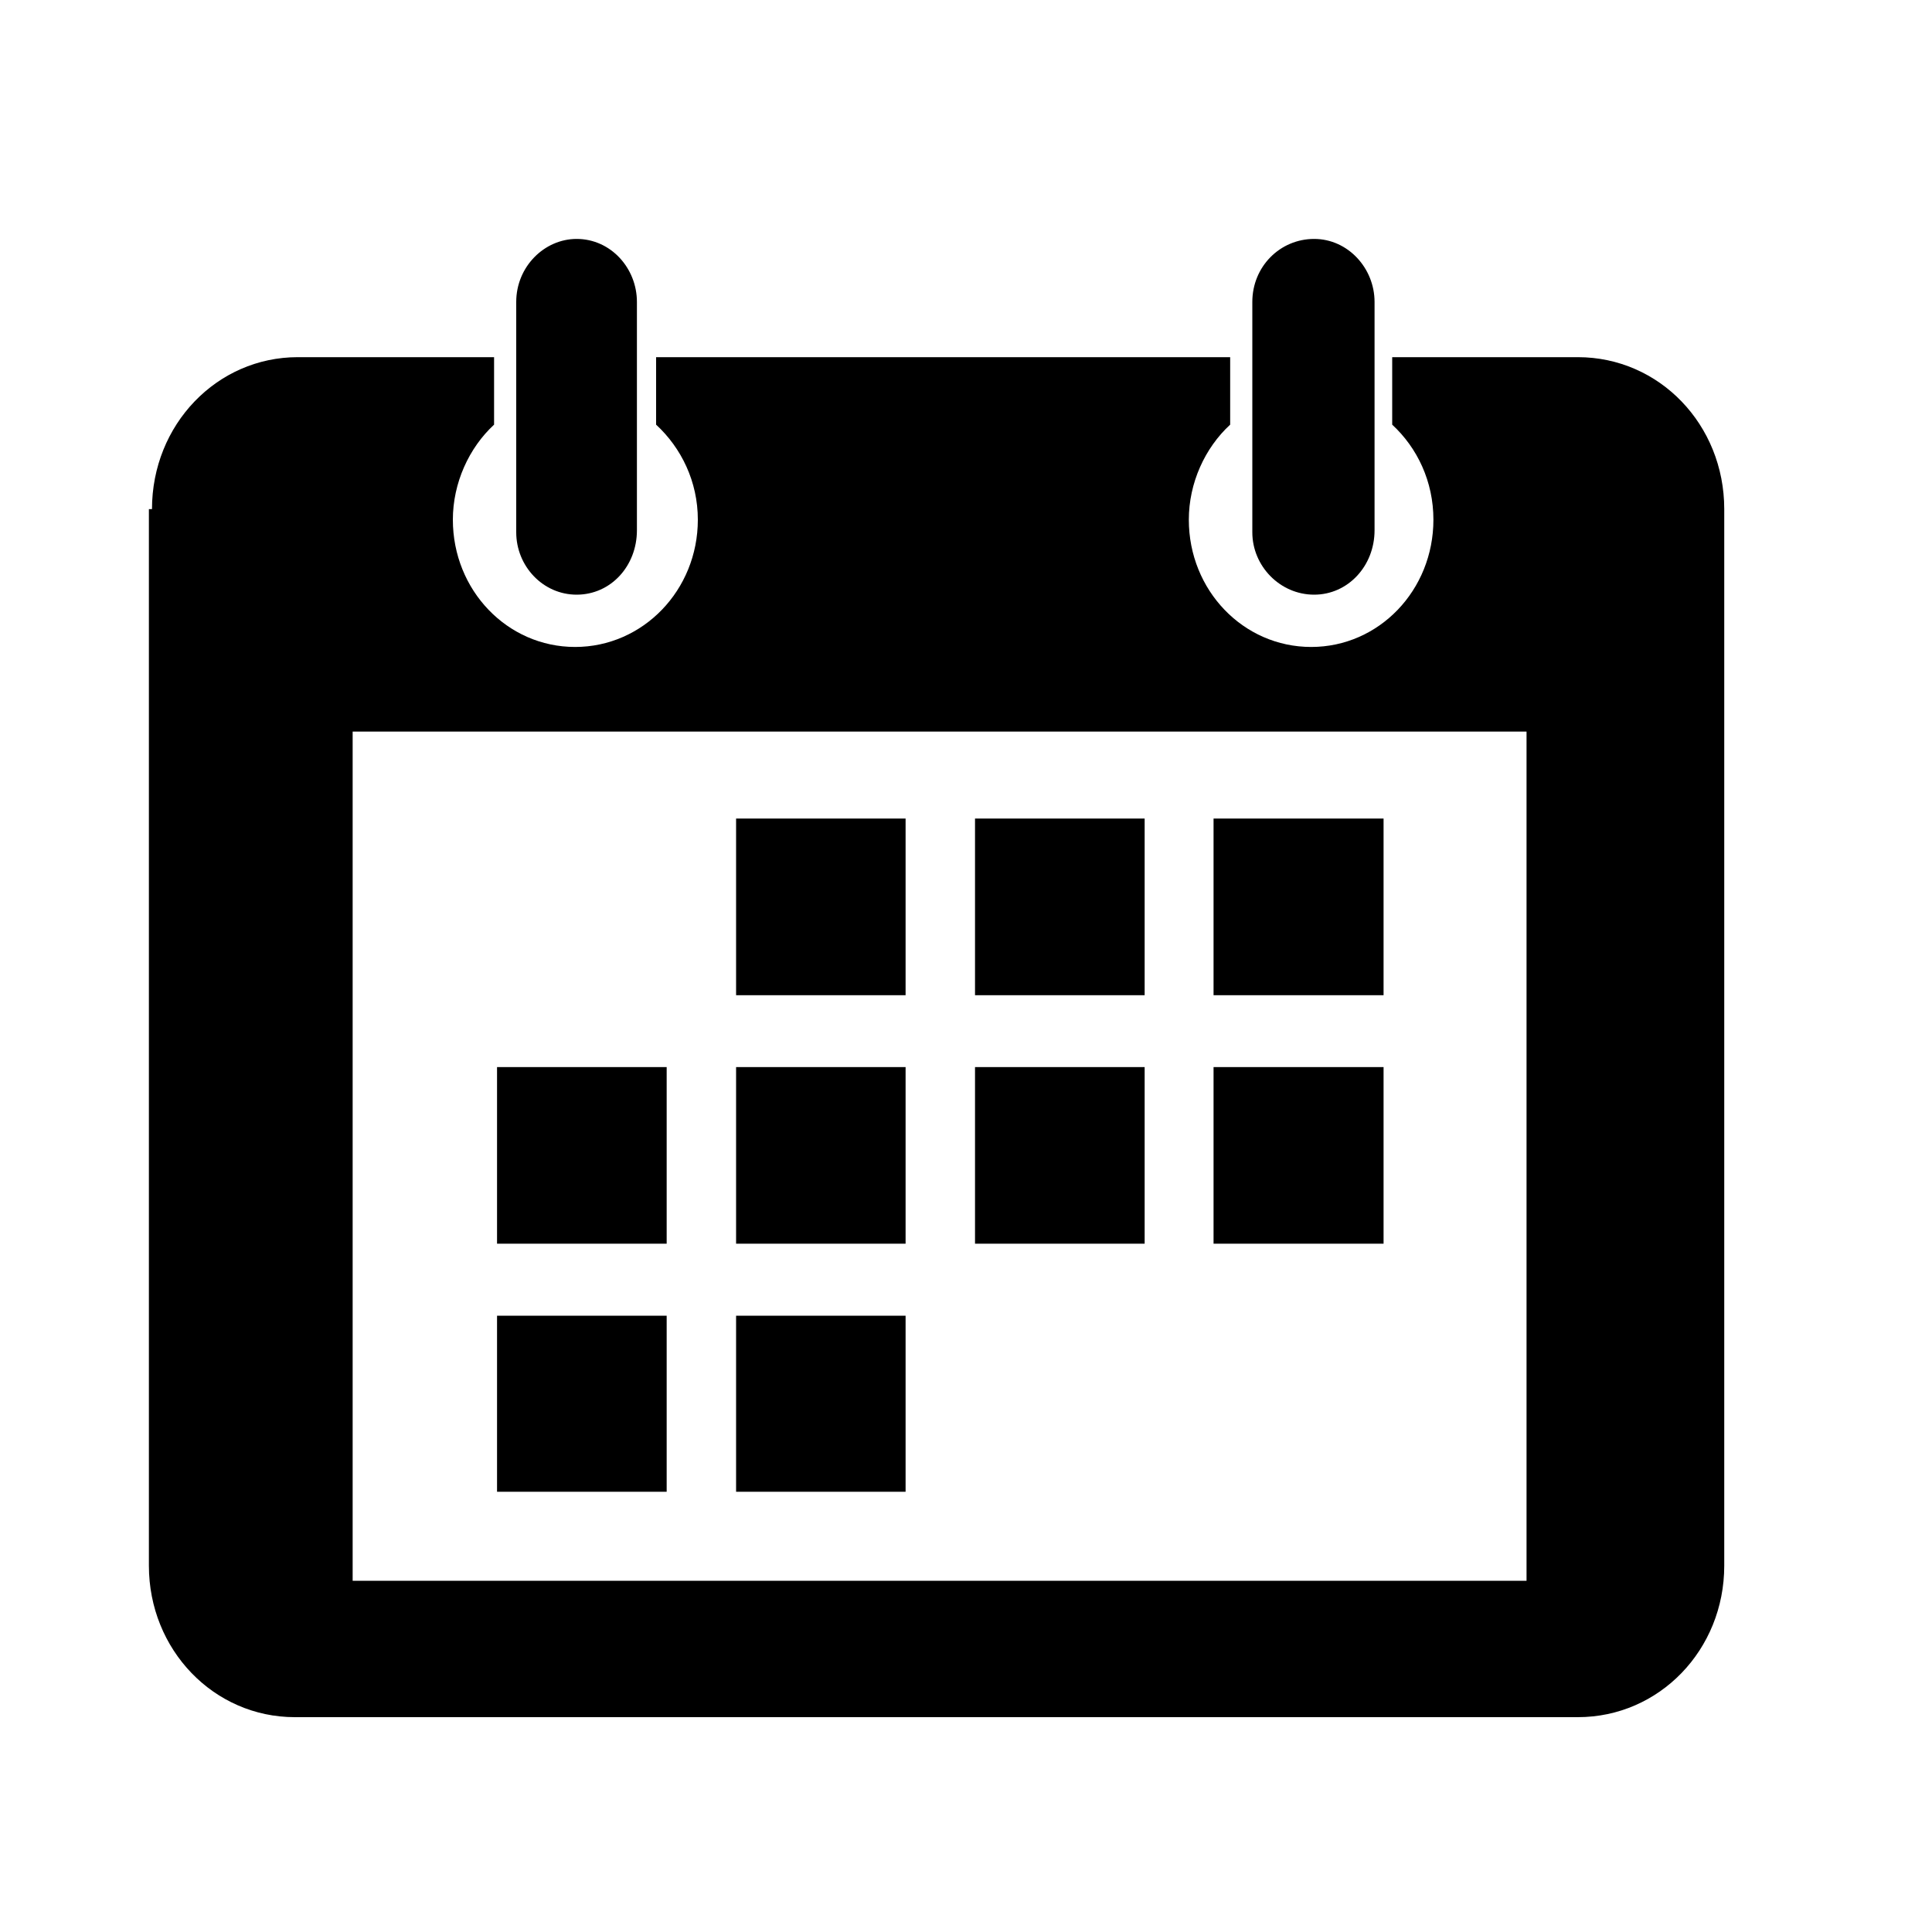
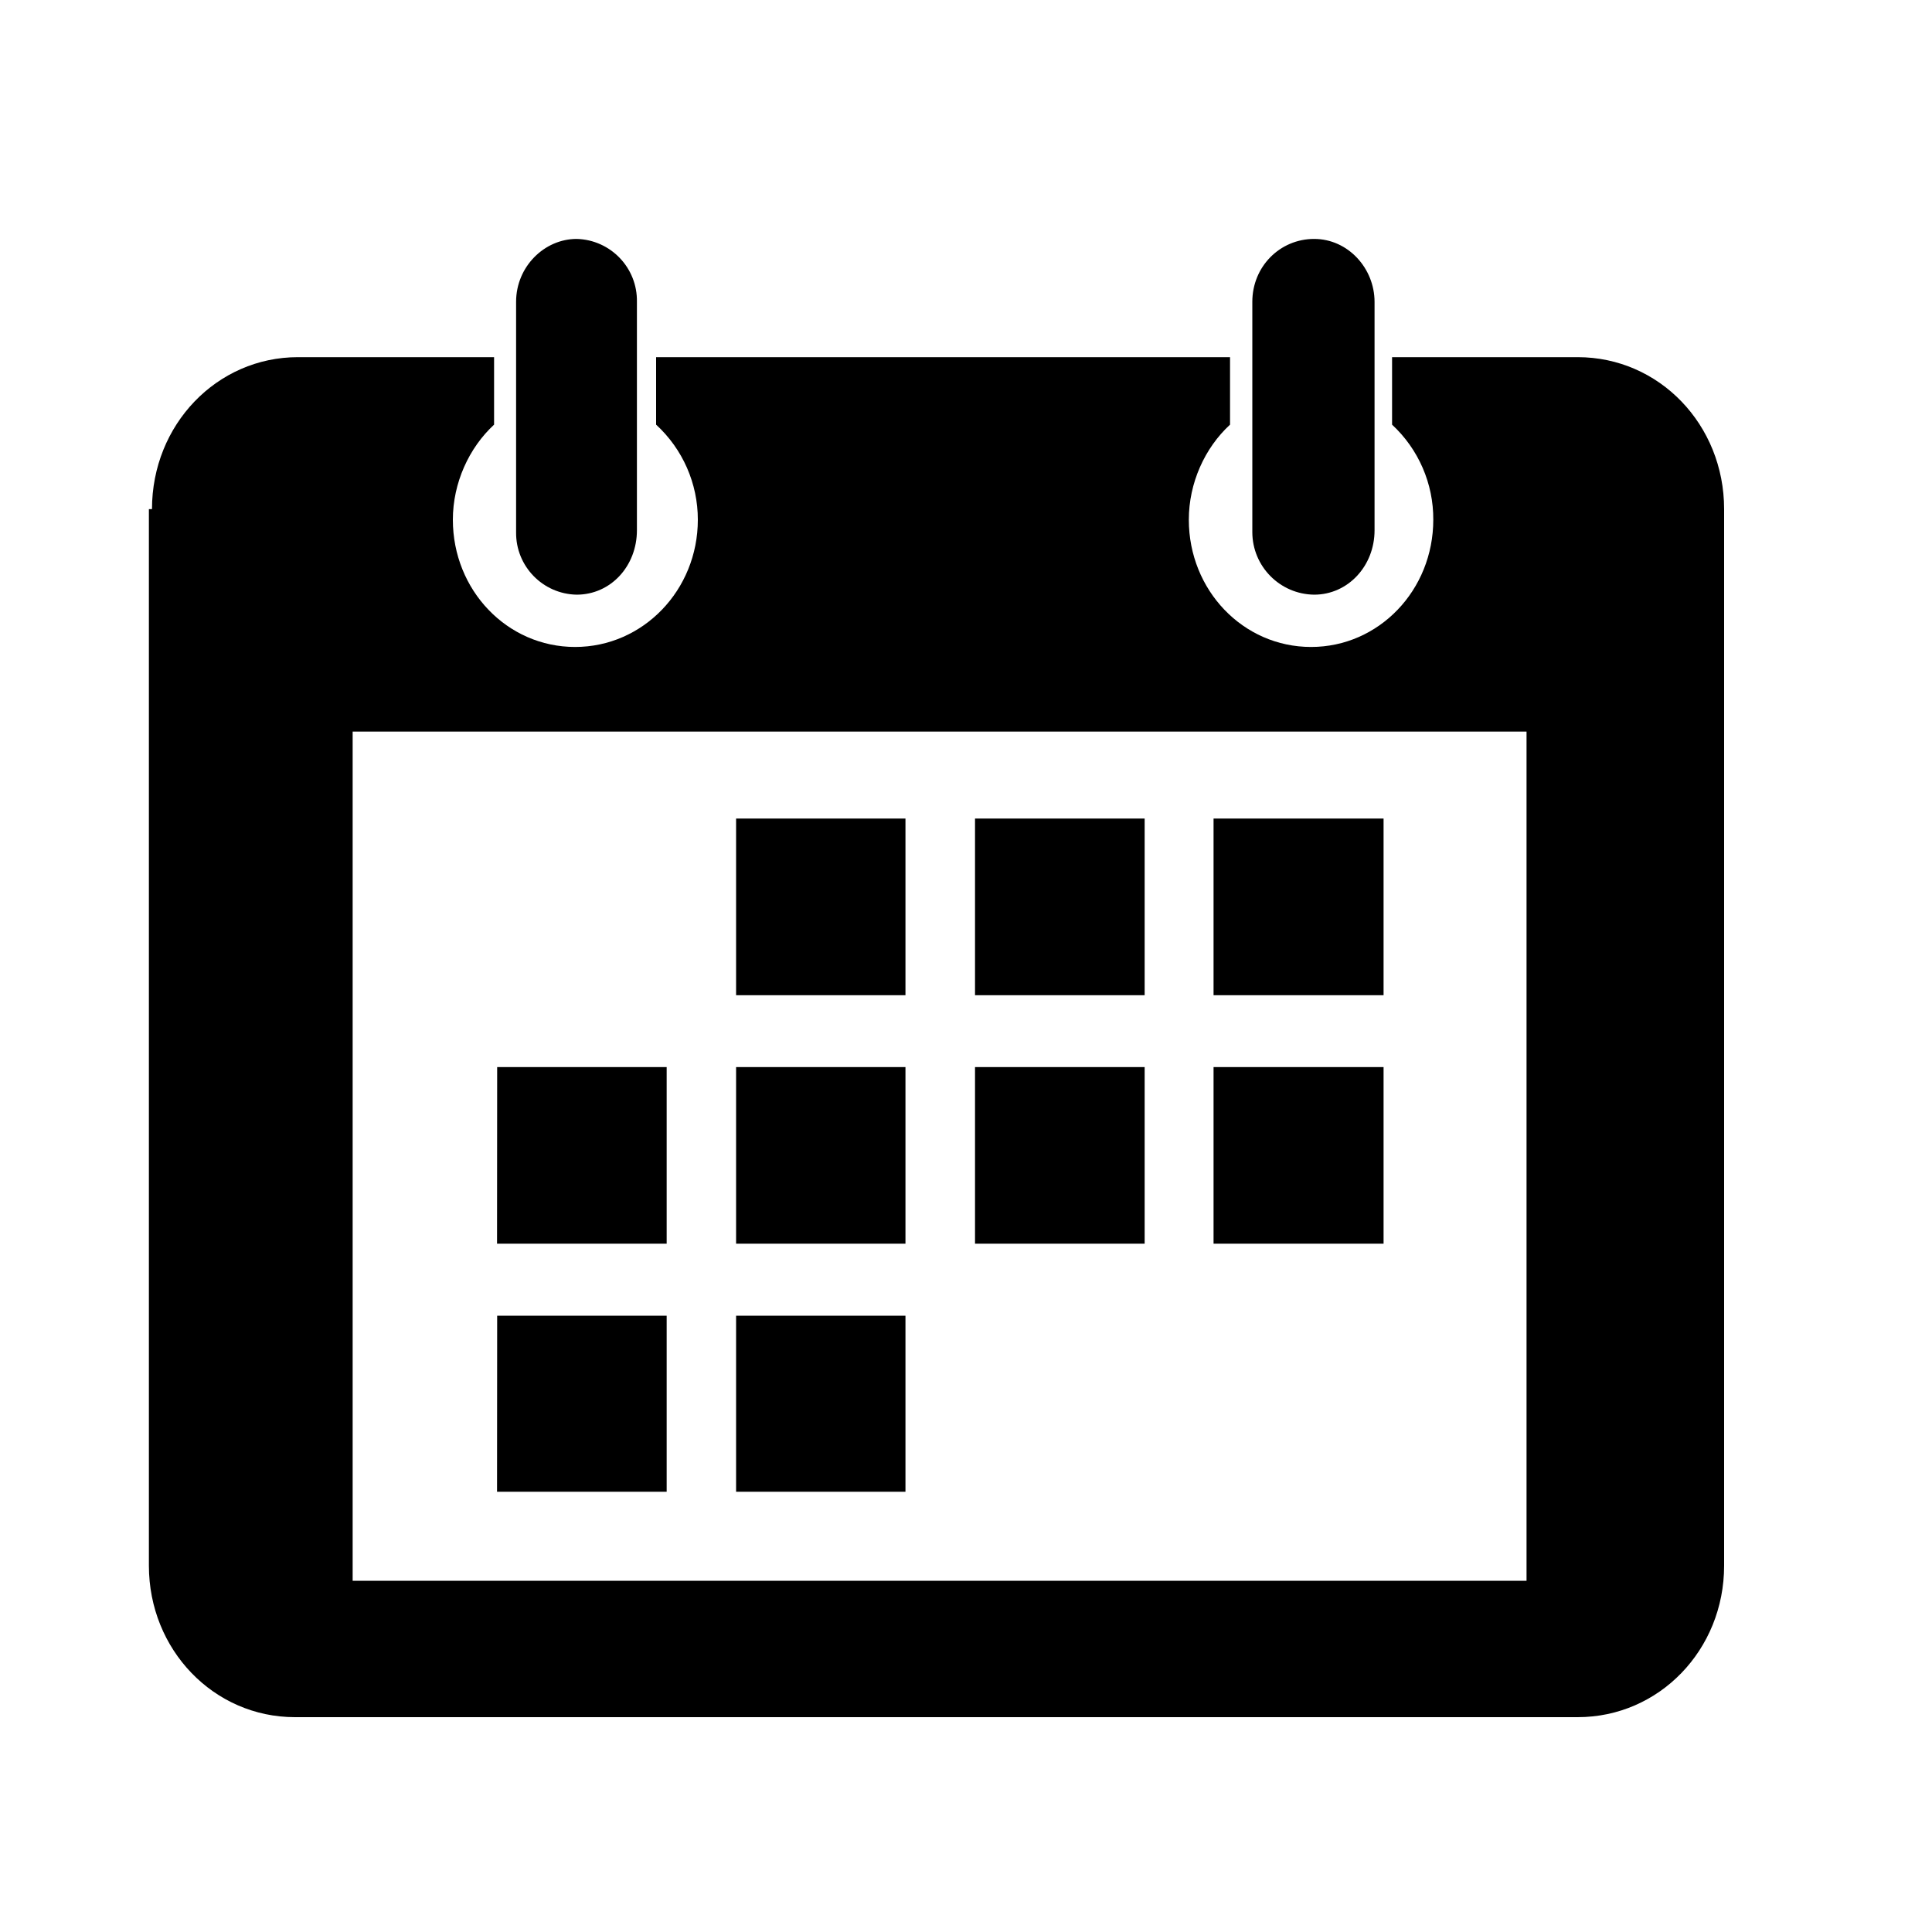
- <svg xmlns="http://www.w3.org/2000/svg" width="15pt" height="15pt" viewBox="0 0 15 15" version="1.1">
-   <g id="surface1">
-     <path style=" stroke:none;fill-rule:nonzero;fill:rgb(0%,0%,0%);fill-opacity:1;" d="M 4.477 4.617 C 4.215 4.617 4.008 4.395 4.008 4.133 L 4.008 2.344 C 4.008 2.07 4.227 1.855 4.477 1.855 C 4.742 1.855 4.945 2.082 4.945 2.344 L 4.945 4.117 C 4.945 4.395 4.742 4.617 4.477 4.617 Z M 10.203 4.617 C 9.938 4.617 9.723 4.395 9.723 4.133 L 9.723 2.344 C 9.723 2.07 9.938 1.855 10.203 1.855 C 10.465 1.855 10.672 2.082 10.672 2.344 L 10.672 4.117 C 10.672 4.395 10.465 4.617 10.203 4.617 Z M 11.852 12.273 L 11.852 5.68 L 2.738 5.68 L 2.738 12.273 Z M 1.18 3.953 C 1.18 3.297 1.684 2.773 2.312 2.773 L 3.836 2.773 L 3.836 3.297 C 3.641 3.477 3.516 3.75 3.516 4.035 C 3.516 4.582 3.938 5.023 4.465 5.023 C 4.992 5.023 5.418 4.582 5.418 4.035 C 5.418 3.738 5.289 3.477 5.094 3.297 L 5.094 2.773 L 9.551 2.773 L 9.551 3.297 C 9.355 3.477 9.23 3.75 9.23 4.035 C 9.23 4.582 9.652 5.023 10.18 5.023 C 10.707 5.023 11.129 4.582 11.129 4.035 C 11.129 3.738 11.004 3.477 10.809 3.297 L 10.809 2.773 L 12.25 2.773 C 12.883 2.773 13.387 3.297 13.387 3.953 L 13.387 12.156 C 13.387 12.809 12.883 13.332 12.25 13.332 L 2.289 13.332 C 1.66 13.332 1.156 12.809 1.156 12.156 L 1.156 3.953 Z M 3.859 10.215 L 5.176 10.215 L 5.176 11.582 L 3.859 11.582 Z M 3.859 8.285 L 5.176 8.285 L 5.176 9.656 L 3.859 9.656 Z M 5.715 8.285 L 7.031 8.285 L 7.031 9.656 L 5.715 9.656 Z M 7.57 8.285 L 8.887 8.285 L 8.887 9.656 L 7.57 9.656 Z M 9.422 8.285 L 10.742 8.285 L 10.742 9.656 L 9.422 9.656 Z M 9.422 6.355 L 10.742 6.355 L 10.742 7.727 L 9.422 7.727 Z M 7.57 6.355 L 8.887 6.355 L 8.887 7.727 L 7.57 7.727 Z M 5.715 6.355 L 7.031 6.355 L 7.031 7.727 L 5.715 7.727 Z M 5.715 10.215 L 7.031 10.215 L 7.031 11.582 L 5.715 11.582 Z M 5.715 10.215 " />
-   </g>
+ <svg xmlns="http://www.w3.org/2000/svg" width="20" height="20" viewBox="0 0 15 15">
+   <path d="M4.477 4.617a.479.479 0 01-.47-.484v-1.79c0-.273.22-.488.47-.488a.48.48 0 01.468.489v1.773c0 .278-.203.5-.468.5zm5.726 0a.486.486 0 01-.48-.484v-1.79c0-.273.214-.488.48-.488.262 0 .469.227.469.489v1.773c0 .278-.207.5-.469.5zm1.649 7.656V5.68H2.738v6.593zM1.18 3.953c0-.656.504-1.18 1.133-1.18h1.523v.524c-.195.18-.32.453-.32.738 0 .547.421.988.949.988.527 0 .953-.441.953-.988a1 1 0 00-.324-.738v-.524H9.55v.524c-.196.18-.32.453-.32.738 0 .547.421.988.949.988.527 0 .949-.441.949-.988a.998.998 0 00-.32-.738v-.524h1.441c.633 0 1.137.524 1.137 1.18v8.203c0 .653-.504 1.176-1.137 1.176H2.29c-.63 0-1.134-.523-1.134-1.176V3.953zm2.68 6.262h1.316v1.367H3.859zm0-1.93h1.316v1.371H3.859zm1.855 0H7.03v1.371H5.715zm1.855 0h1.317v1.371H7.57zm1.852 0h1.32v1.371h-1.32zm0-1.93h1.32v1.372h-1.32zm-1.852 0h1.317v1.372H7.57zm-1.855 0H7.03v1.372H5.715zm0 3.86H7.03v1.367H5.715zm0 0" id="surface1" />
</svg>
